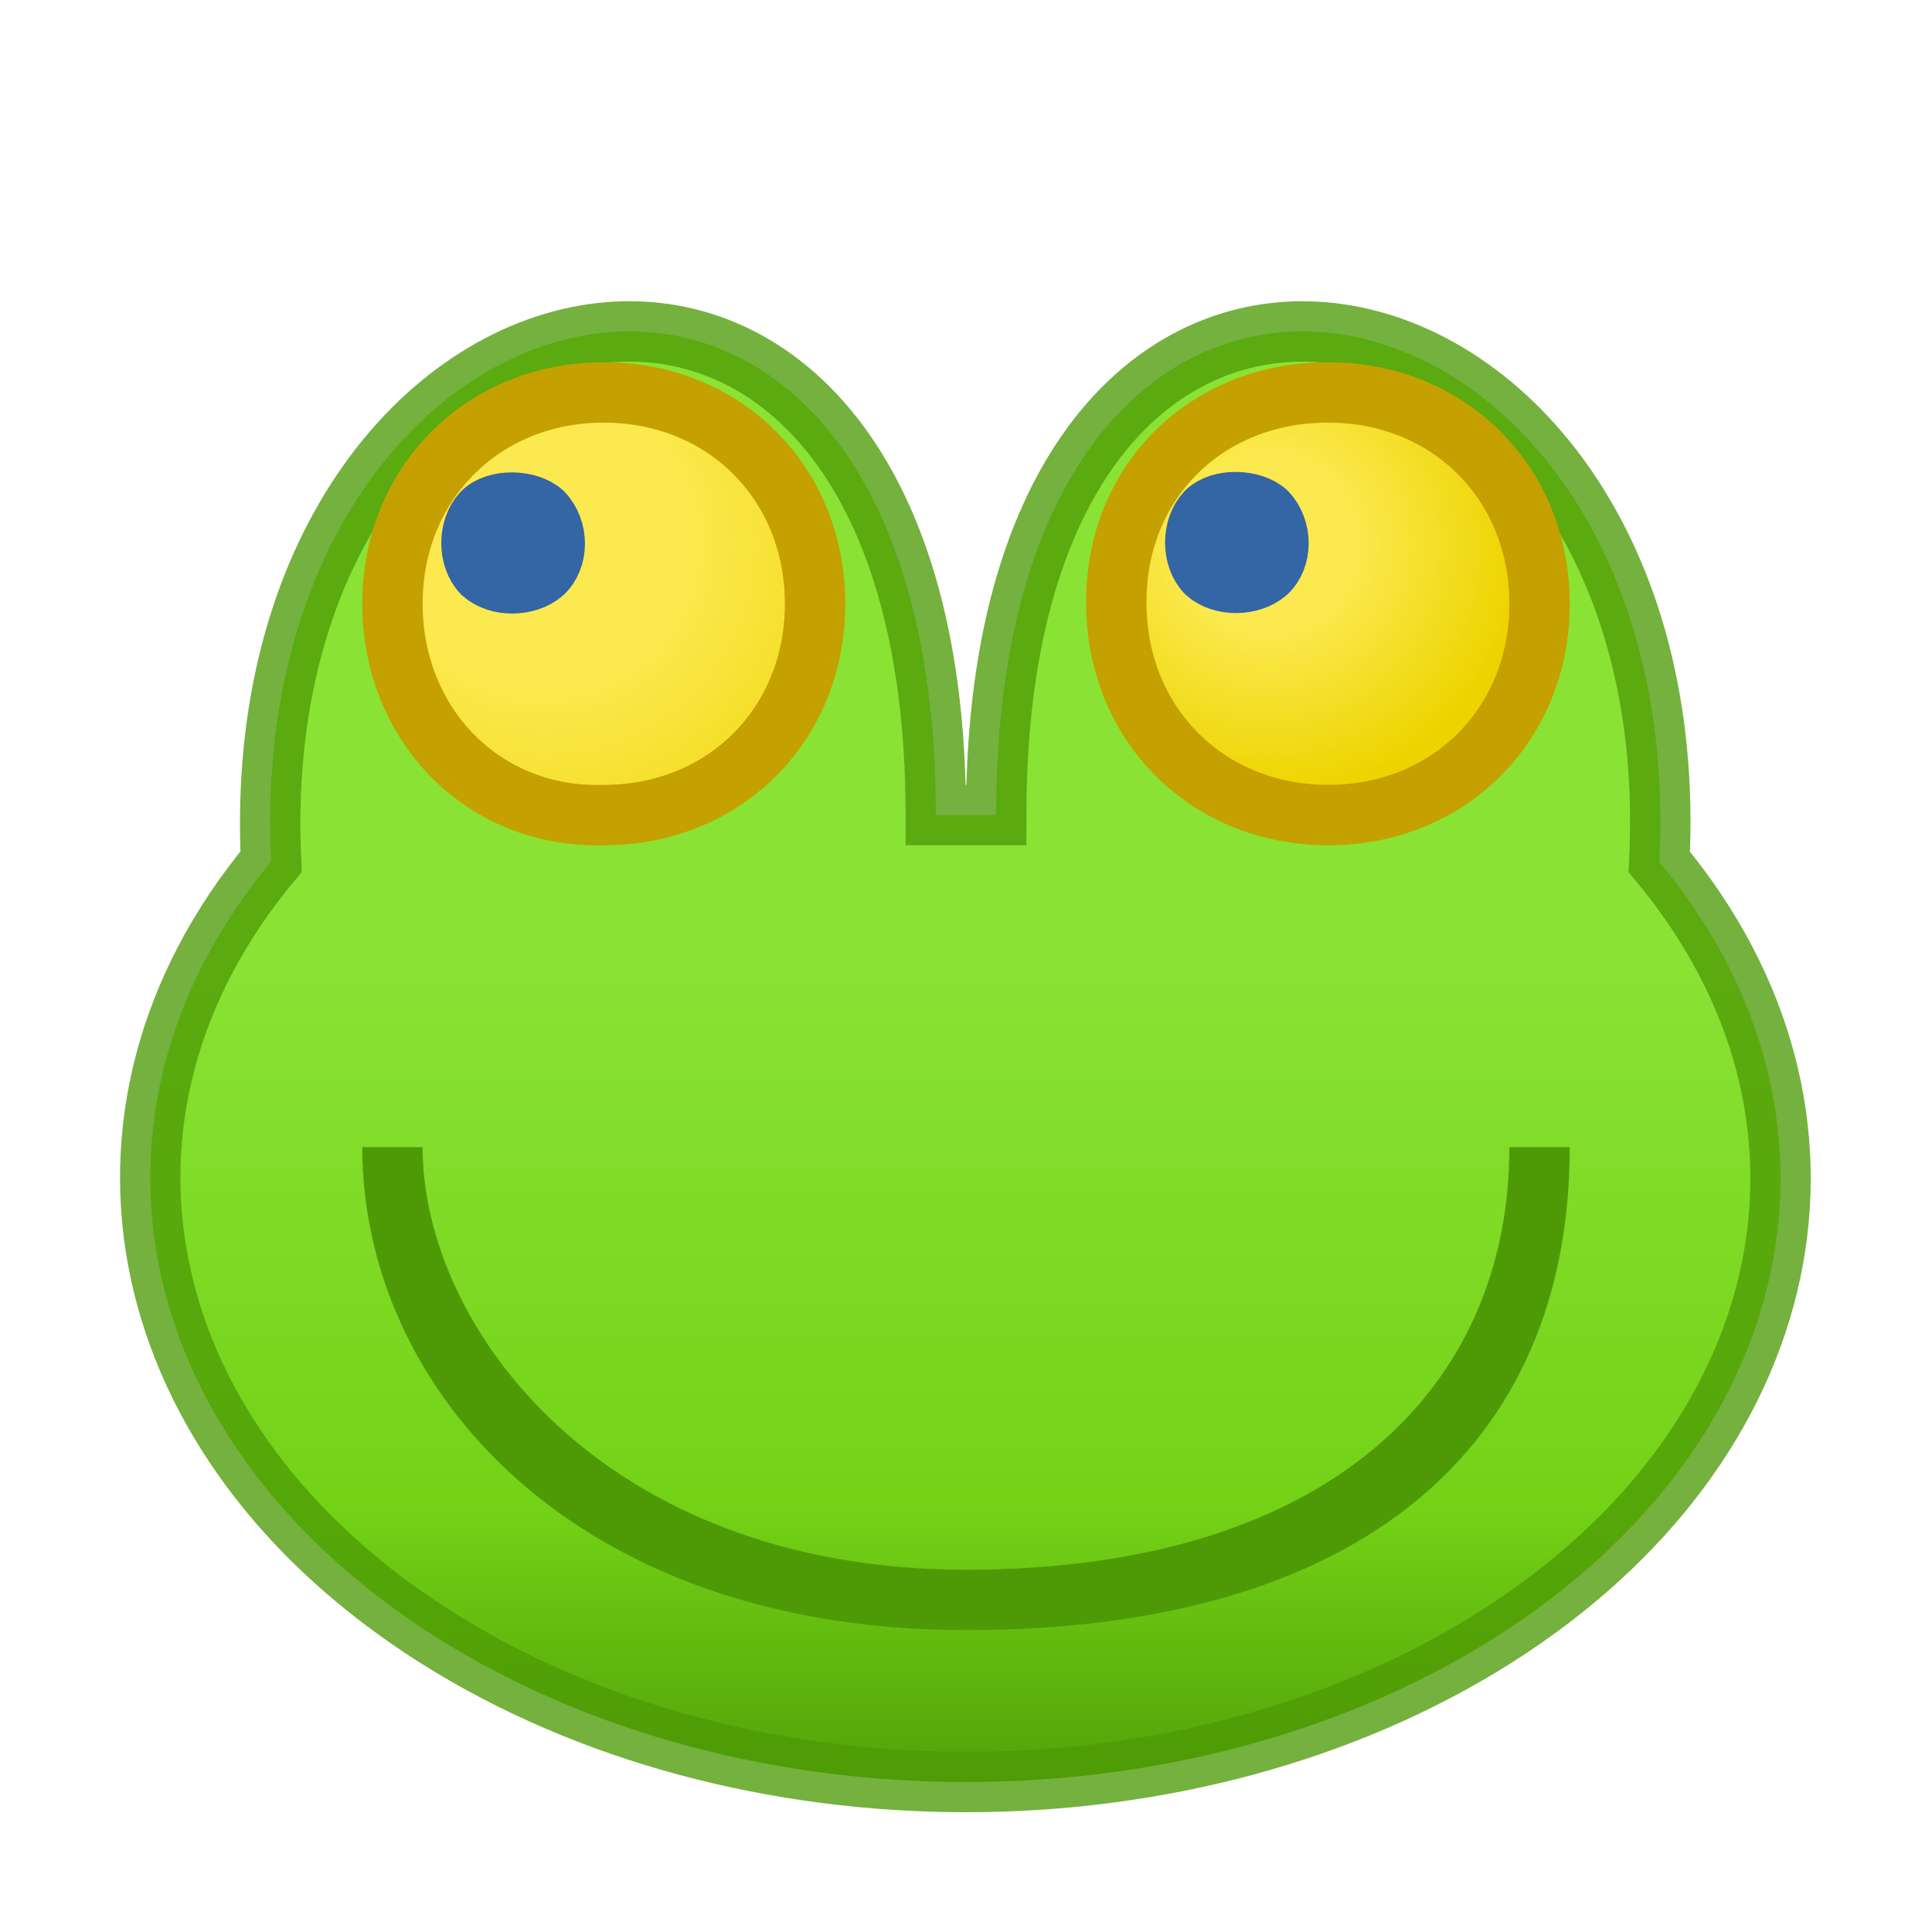
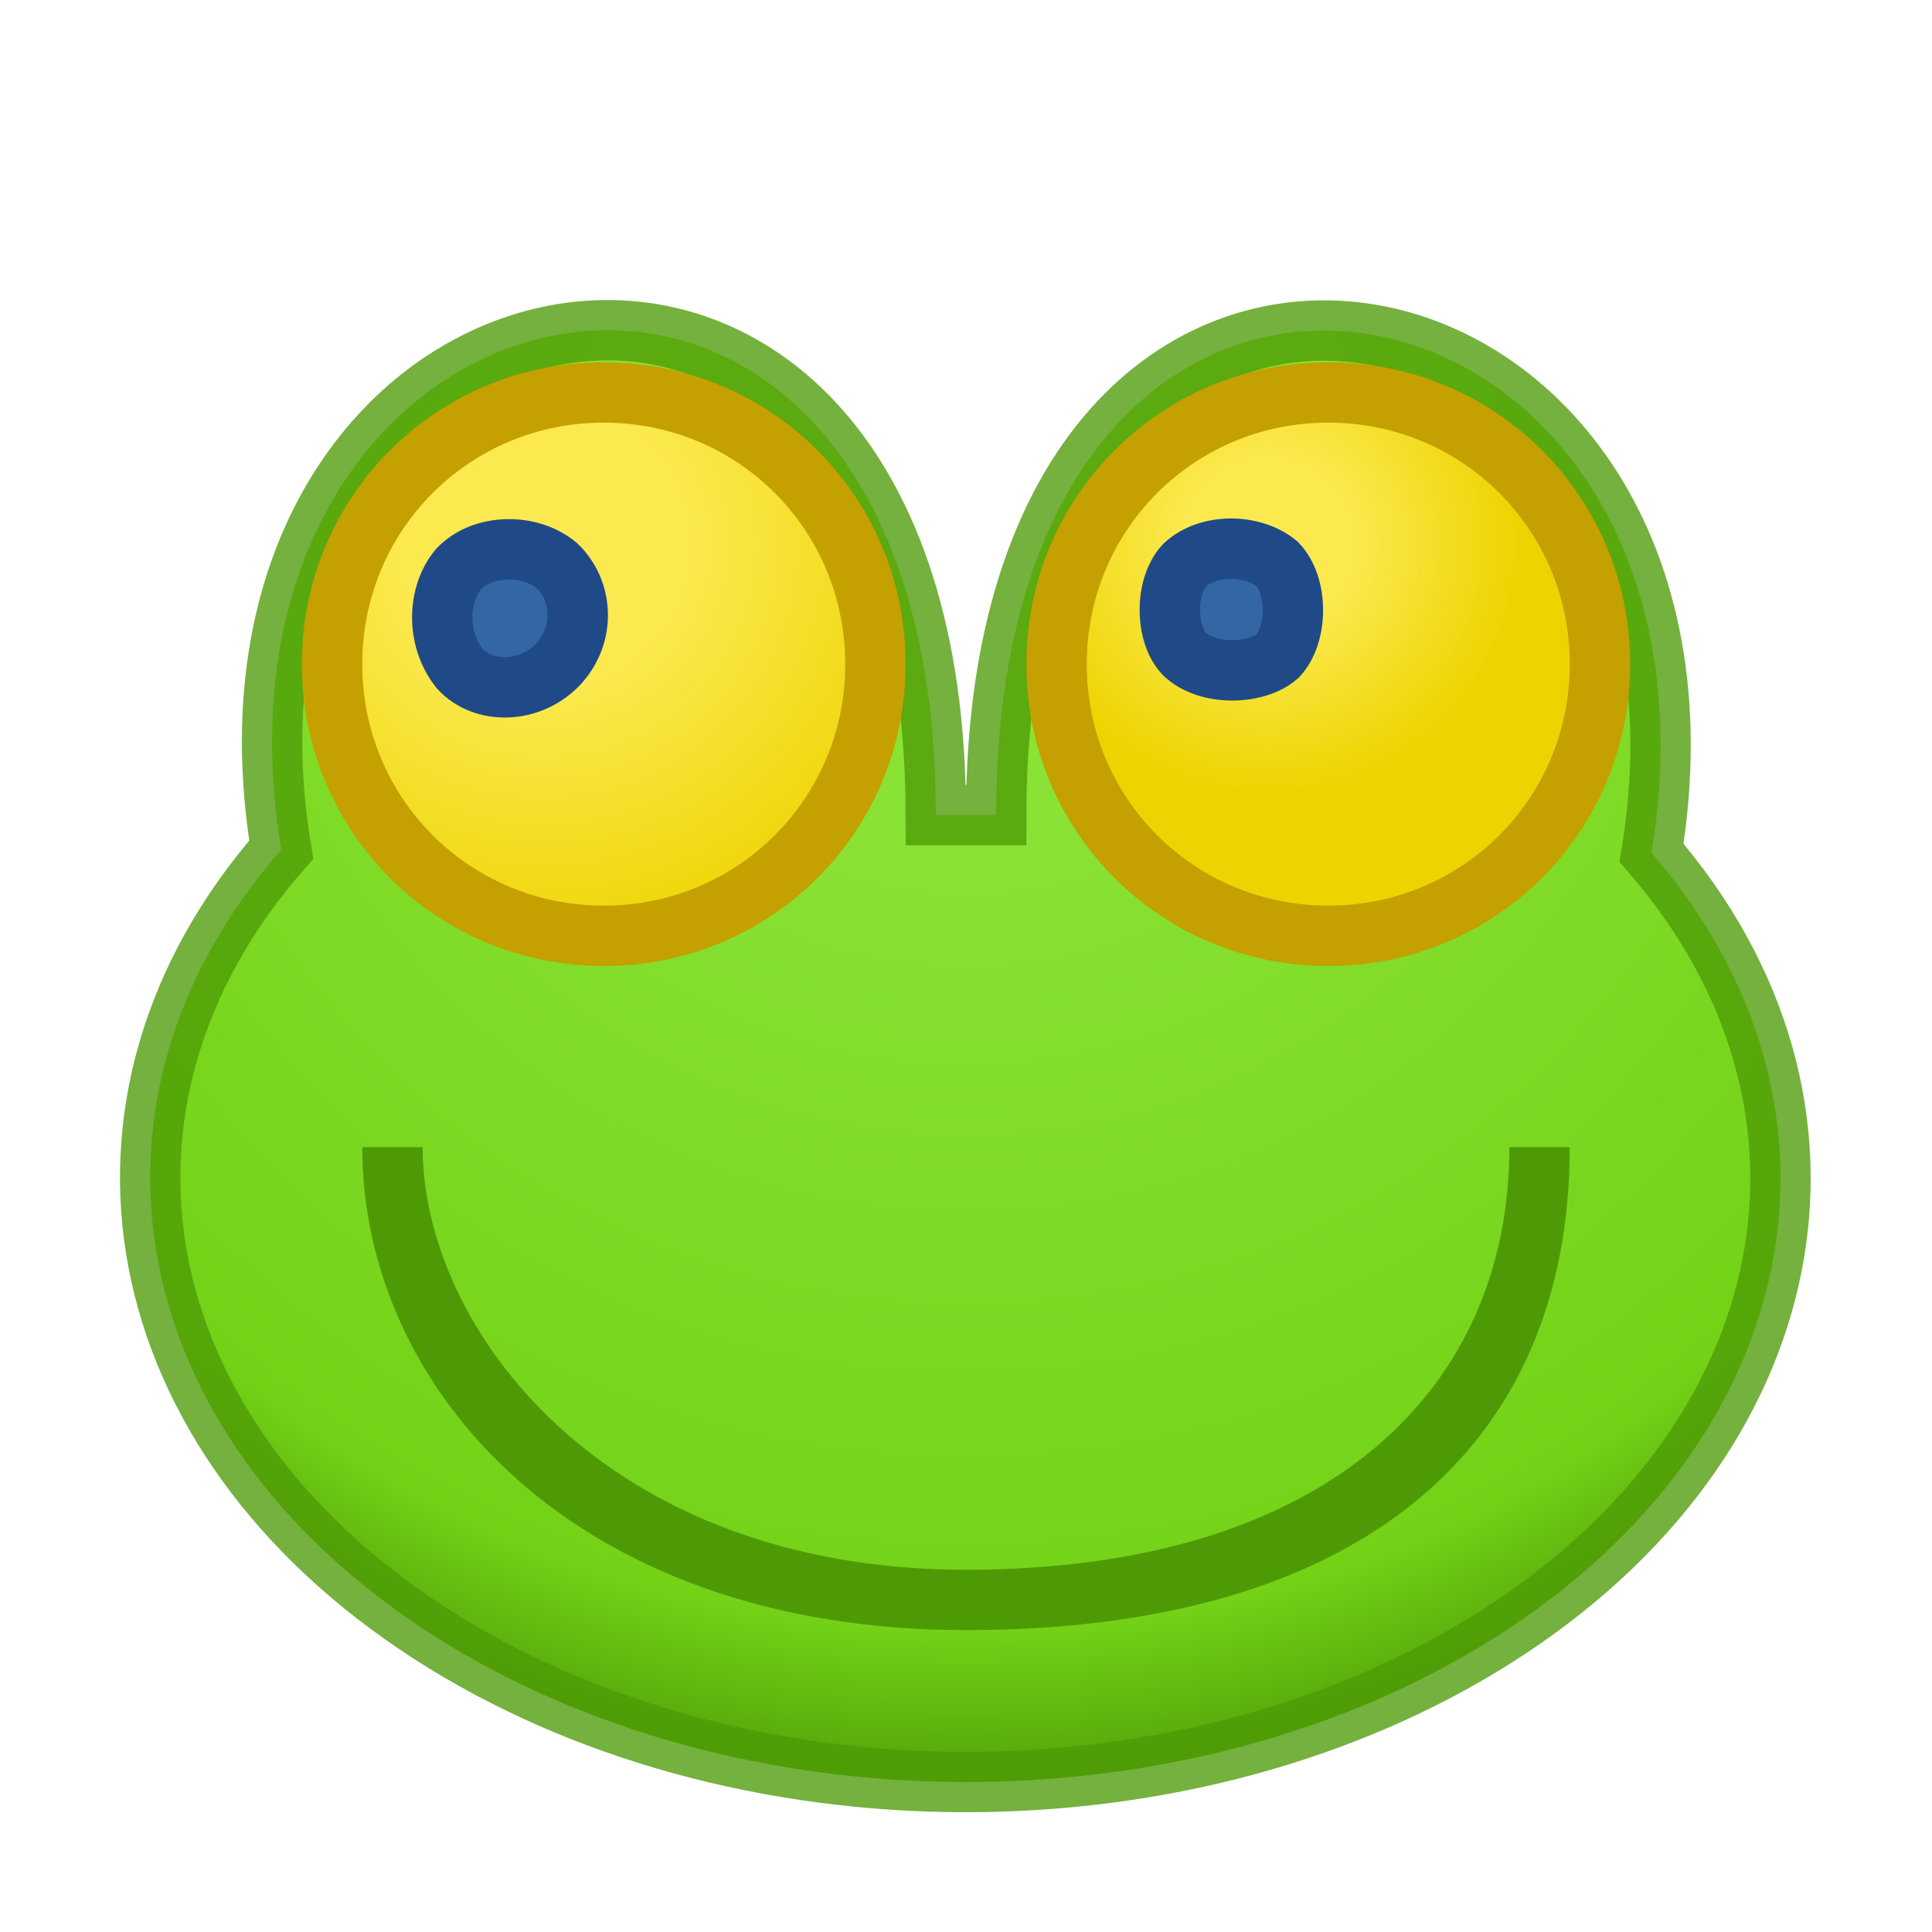
- <svg version="1.1" width="32" height="32">
+ <svg xmlns="http://www.w3.org/2000/svg" version="1.1" width="32" height="32">
  <defs>
-     <linearGradient id="linearGrad1" x1="16" y1="15" x2="16" y2="31" gradientUnits="userSpaceOnUse">
-       <stop offset="0.062" stop-color="rgb(138,226,52)" stop-opacity="1" />
-       <stop offset="0.625" stop-color="rgb(115,210,22)" stop-opacity="1" />
-       <stop offset="0.95" stop-color="rgb(78,154,6)" stop-opacity="1" />
-     </linearGradient>
+     <radialGradient id="radialGrad1" cx="16" cy="8" fx="16" fy="8" r="23" fr="0" gradientUnits="userSpaceOnUse">
+       <stop offset="0.261" stop-color="rgb(138,226,52)" stop-opacity="1" />
+       <stop offset="0.826" stop-color="rgb(115,210,22)" stop-opacity="1" />
+       <stop offset="0.957" stop-color="rgb(78,154,6)" stop-opacity="1" />
+     </radialGradient>
    <radialGradient id="radialGrad2" cx="9" cy="9" fx="9" fy="9" r="9.513" fr="0" gradientUnits="userSpaceOnUse">
      <stop offset="0.247" stop-color="rgb(252,233,79)" stop-opacity="1" />
      <stop offset="0.74" stop-color="rgb(237,212,0)" stop-opacity="1" />
    </radialGradient>
    <radialGradient id="radialGrad3" cx="21" cy="9" fx="21" fy="9" r="5.657" fr="0" gradientUnits="userSpaceOnUse">
      <stop offset="0.25" stop-color="rgb(252,233,79)" stop-opacity="1" />
      <stop offset="0.735" stop-color="rgb(237,212,0)" stop-opacity="1" />
    </radialGradient>
  </defs>
-   <path id="Head" fill="url(#linearGrad1)" stroke="rgba(77,154,6,0.77)" d="M 15.5 13.5 L 16.5 13.5 C 16.5 1.5 28 4 27.483 14.275 A 13.501 10 0.066 1 1 4.49 14.271 C 4 4 15.5 1.5 15.5 13.5 Z" />
-   <path id="Right Eye" fill="url(#radialGrad2)" stroke="rgba(196,160,0,1)" d="M 6.5 10 C 6.5 8 8 6.5 10 6.5 C 12 6.5 13.5 8 13.5 10 C 13.5 12 12 13.5 10 13.5 C 8 13.558 6.5 12 6.5 10 Z" />
-   <path id="Left Eye" fill="url(#radialGrad3)" stroke="rgba(196,160,0,1)" d="M 18.49 10.006 C 18.468 7.997 19.968 6.497 22 6.5 C 24 6.5 25.5 8 25.5 10 C 25.5 12 24 13.5 22 13.5 C 20 13.5 18.5 12 18.49 10.006 Z" />
-   <path id="Left Pupil" fill="rgba(52,101,164,1)" stroke="rgba(52,101,164,1)" d="M 7.99 8.492 C 8.216 8.259 8.759 8.278 8.99 8.492 C 9.26 8.776 9.25 9.257 8.99 9.492 C 8.731 9.714 8.249 9.724 7.99 9.492 C 7.747 9.237 7.75 8.749 7.99 8.492 Z" />
-   <path id="Right Pupil" fill="rgba(52,101,164,1)" stroke="rgba(52,101,164,1)" d="M 19.978 8.484 C 20.204 8.252 20.746 8.27 20.978 8.484 C 21.247 8.768 21.237 9.249 20.978 9.484 C 20.718 9.706 20.236 9.716 19.978 9.484 C 19.735 9.229 19.738 8.741 19.978 8.484 Z" />
+   <path id="Head" fill="url(#radialGrad1)" stroke="rgba(77,154,6,0.77)" d="M 15.5 13.5 L 16.5 13.5 C 16.5 1.5 29 4 27.355 14.125 A 13.501 10 0.066 1 1 4.658 14.073 C 3 4 15.5 1.5 15.5 13.5 Z" />
+   <path id="Right Eye" fill="url(#radialGrad2)" stroke="rgba(196,160,0,1)" d="M 5.5 11 C 5.5 8.5 7.5 6.5 10 6.5 C 12.5 6.5 14.5 8.5 14.5 11 C 14.5 13.5 12.5 15.5 10 15.5 C 7.5 15.5 5.5 13.5 5.5 11 Z" />
+   <path id="Left Eye" fill="url(#radialGrad3)" stroke="rgba(196,160,0,1)" d="M 17.5 11 C 17.5 8.5 19.5 6.5 22 6.5 C 24.5 6.5 26.5 8.5 26.5 11 C 26.5 13.5 24.5 15.5 22 15.5 C 19.5 15.5 17.5 13.5 17.5 11 Z" />
+   <path id="Left Pupil" fill="rgba(52,101,164,1)" stroke="rgba(32,74,135,1)" d="M 7.597 9.424 C 8 9 8.785 9 9.221 9.366 C 9.653 9.776 9.708 10.5 9.247 11 C 8.77 11.5 8 11.5 7.612 11.073 C 7.217 10.569 7.247 9.842 7.597 9.424 Z" />
+   <path id="Right Pupil" fill="rgba(52,101,164,1)" stroke="rgba(32,74,135,1)" d="M 19.62 9.363 C 20 9 20.746 9 21.154 9.34 C 21.5 9.701 21.5 10.5 21.162 10.866 C 20.8 11.182 20 11.193 19.621 10.835 C 19.297 10.5 19.291 9.718 19.62 9.363 Z" />
  <path id="Mouth" fill="rgba(78,154,6,1)" stroke="none" d="M 6 19 C 6 23 9.5 27 16 27 C 22.5 27 26 24 26 19 L 25 19 C 25 23 22 26 16 26 C 10 26 7 22 7 19 L 6 19 Z" />
</svg>
